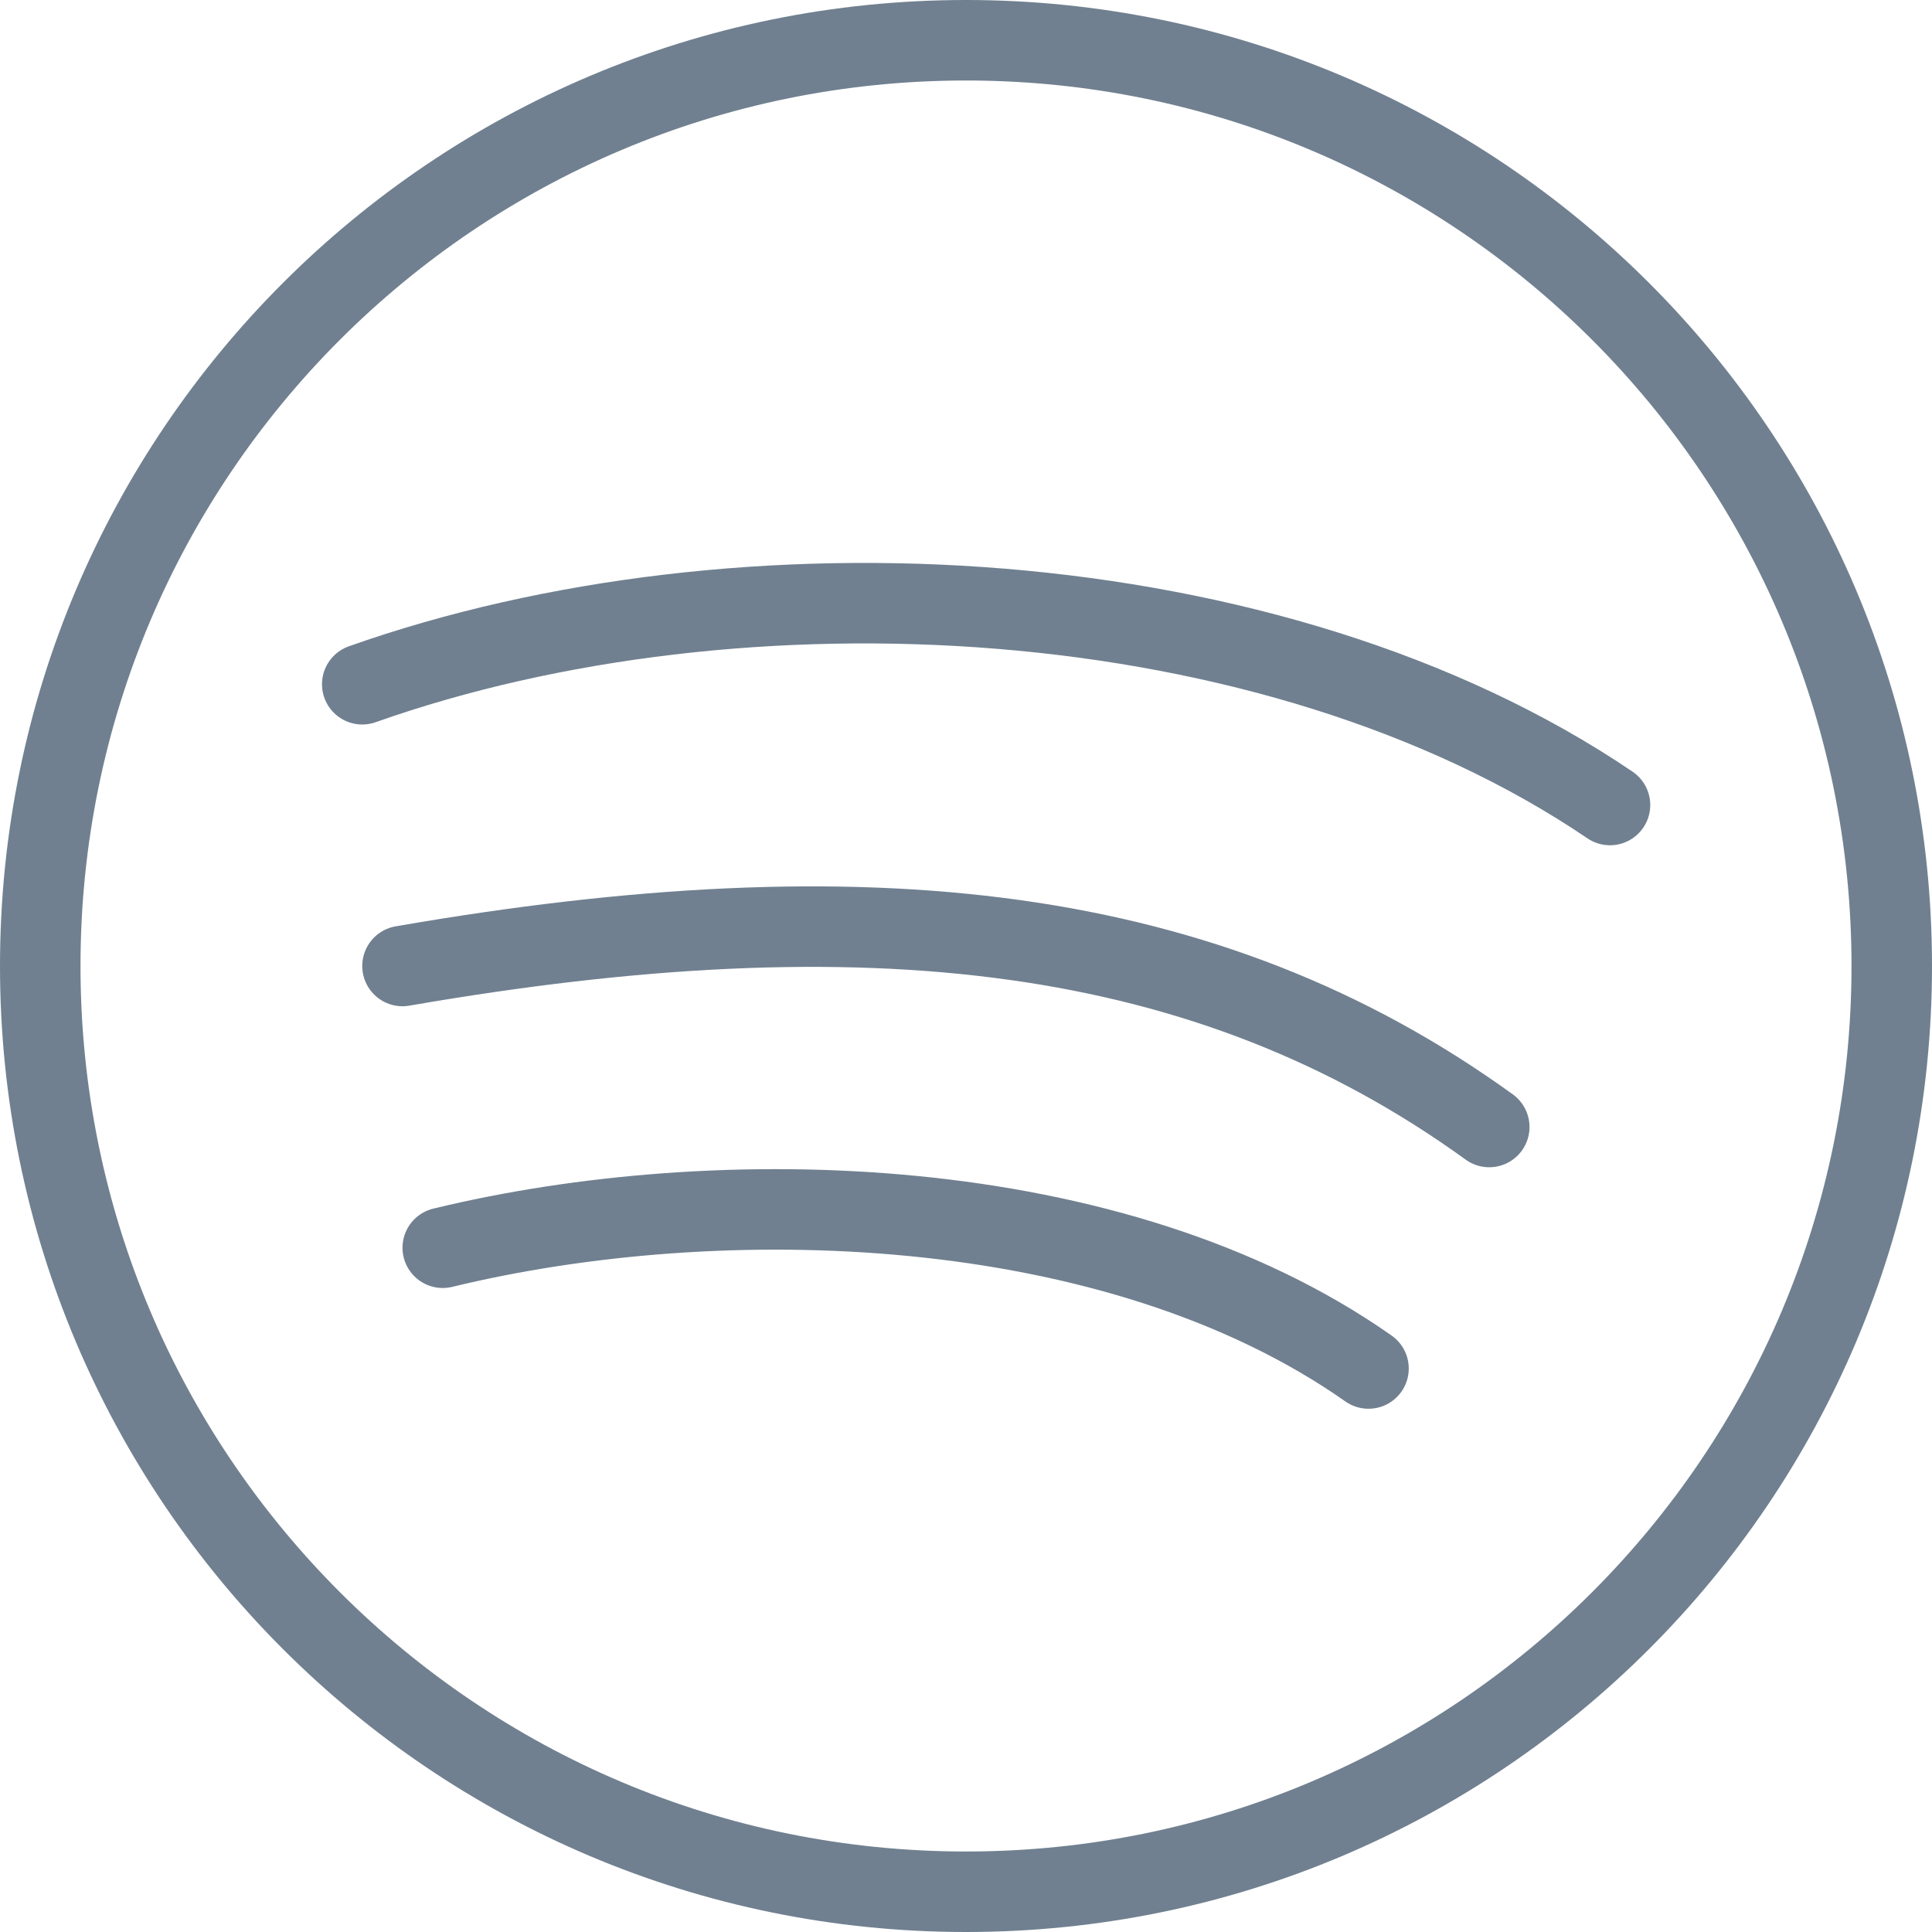
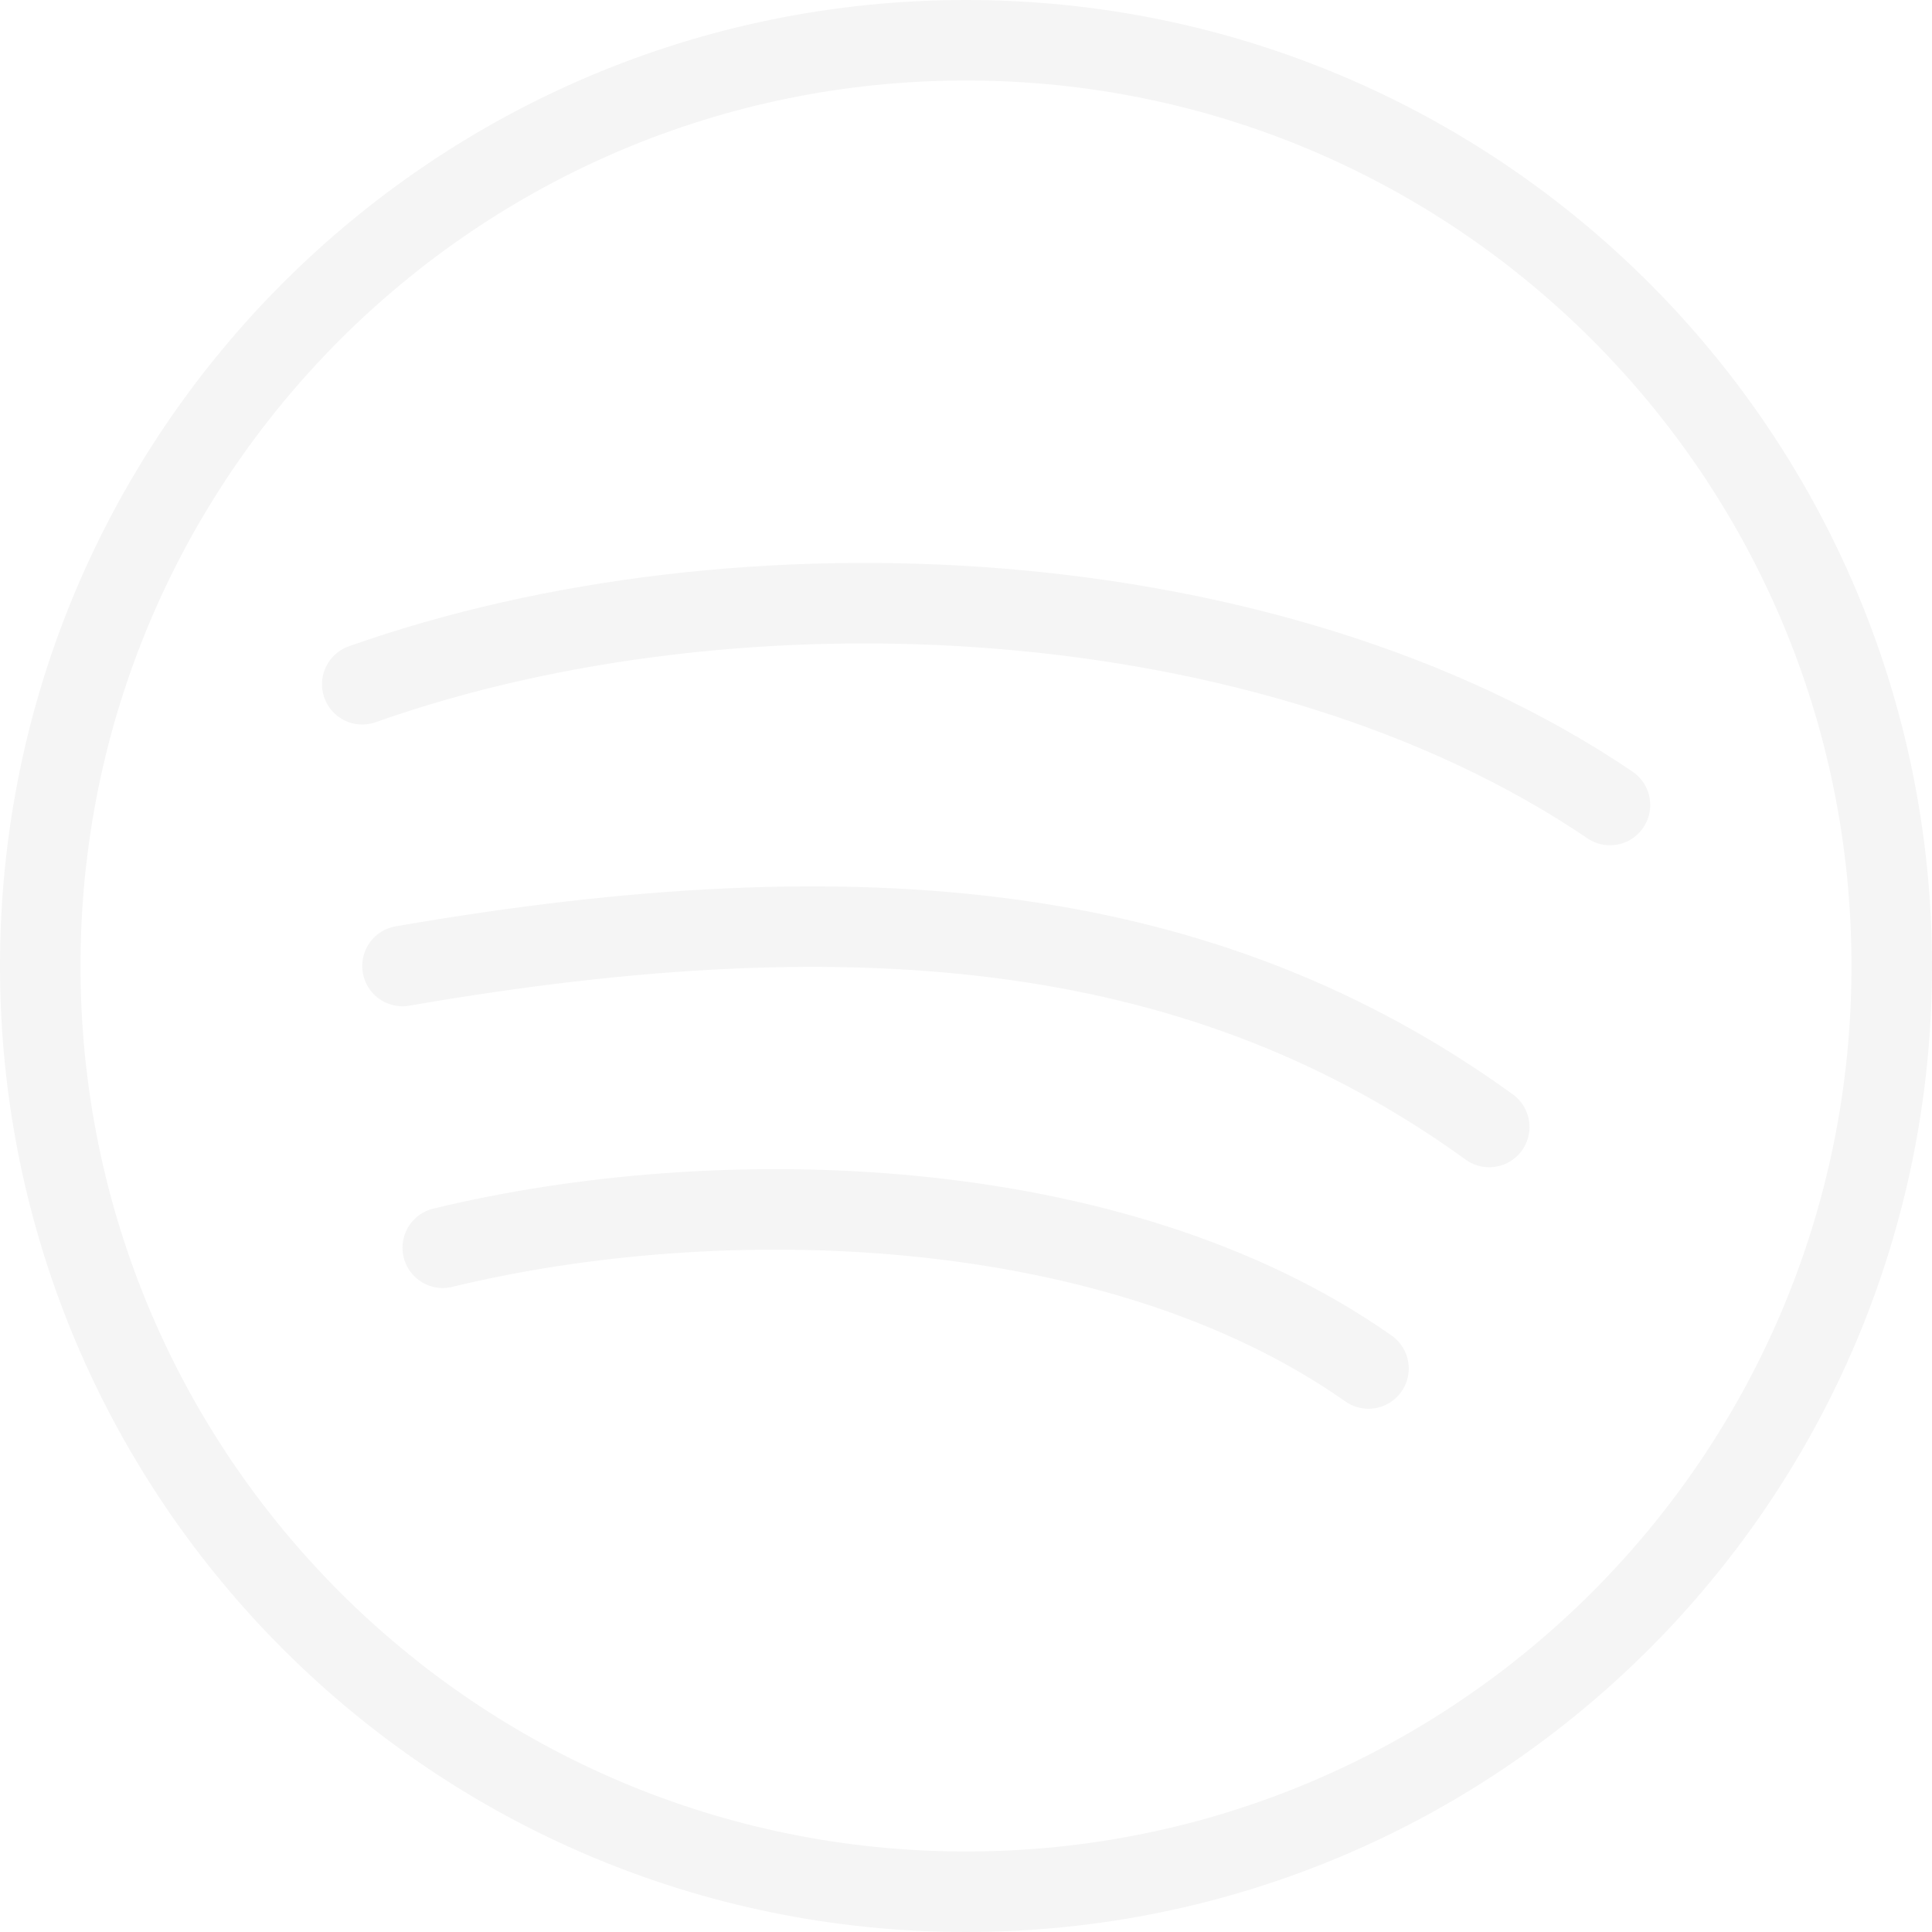
<svg xmlns="http://www.w3.org/2000/svg" id="SvgjsSvg1011" width="288" height="288" version="1.1">
  <defs id="SvgjsDefs1012" />
  <g id="SvgjsG1013" transform="matrix(1,0,0,1,0,0)">
    <svg viewBox="0 0 24 24" width="288" height="288">
      <g data-name="&amp;lt;Group&amp;gt;" fill="#00ff20" class="color000 svgShape">
-         <circle cx="12" cy="12" r="11.5" fill="none" stroke="#708090" stroke-linecap="round" stroke-linejoin="round" data-name="&amp;lt;Path&amp;gt;" class="colorStroke303c42 svgStroke" />
-         <path fill="none" stroke="#708090" stroke-linecap="round" stroke-linejoin="round" d="M5.5 15.5c3.42-.83 8.34-.72 11.5 1.5M5 12c5.77-1 10-.53 13.5 2M4.5 8.5C9.19 6.84 15.81 7.16 20 10" data-name="&amp;lt;Path&amp;gt;" class="colorStroke303c42 svgStroke" />
+         <circle cx="12" cy="12" r="11.5" fill="none" stroke="#F5F5F5" stroke-linecap="round" stroke-linejoin="round" data-name="&amp;lt;Path&amp;gt;" class="colorStroke303c42 svgStroke" />
+         <path fill="none" stroke="#F5F5F5" stroke-linecap="round" stroke-linejoin="round" d="M5.5 15.5c3.42-.83 8.34-.72 11.5 1.5M5 12c5.77-1 10-.53 13.5 2M4.5 8.5C9.19 6.84 15.81 7.16 20 10" data-name="&amp;lt;Path&amp;gt;" class="colorStroke303c42 svgStroke" />
      </g>
    </svg>
  </g>
</svg>
